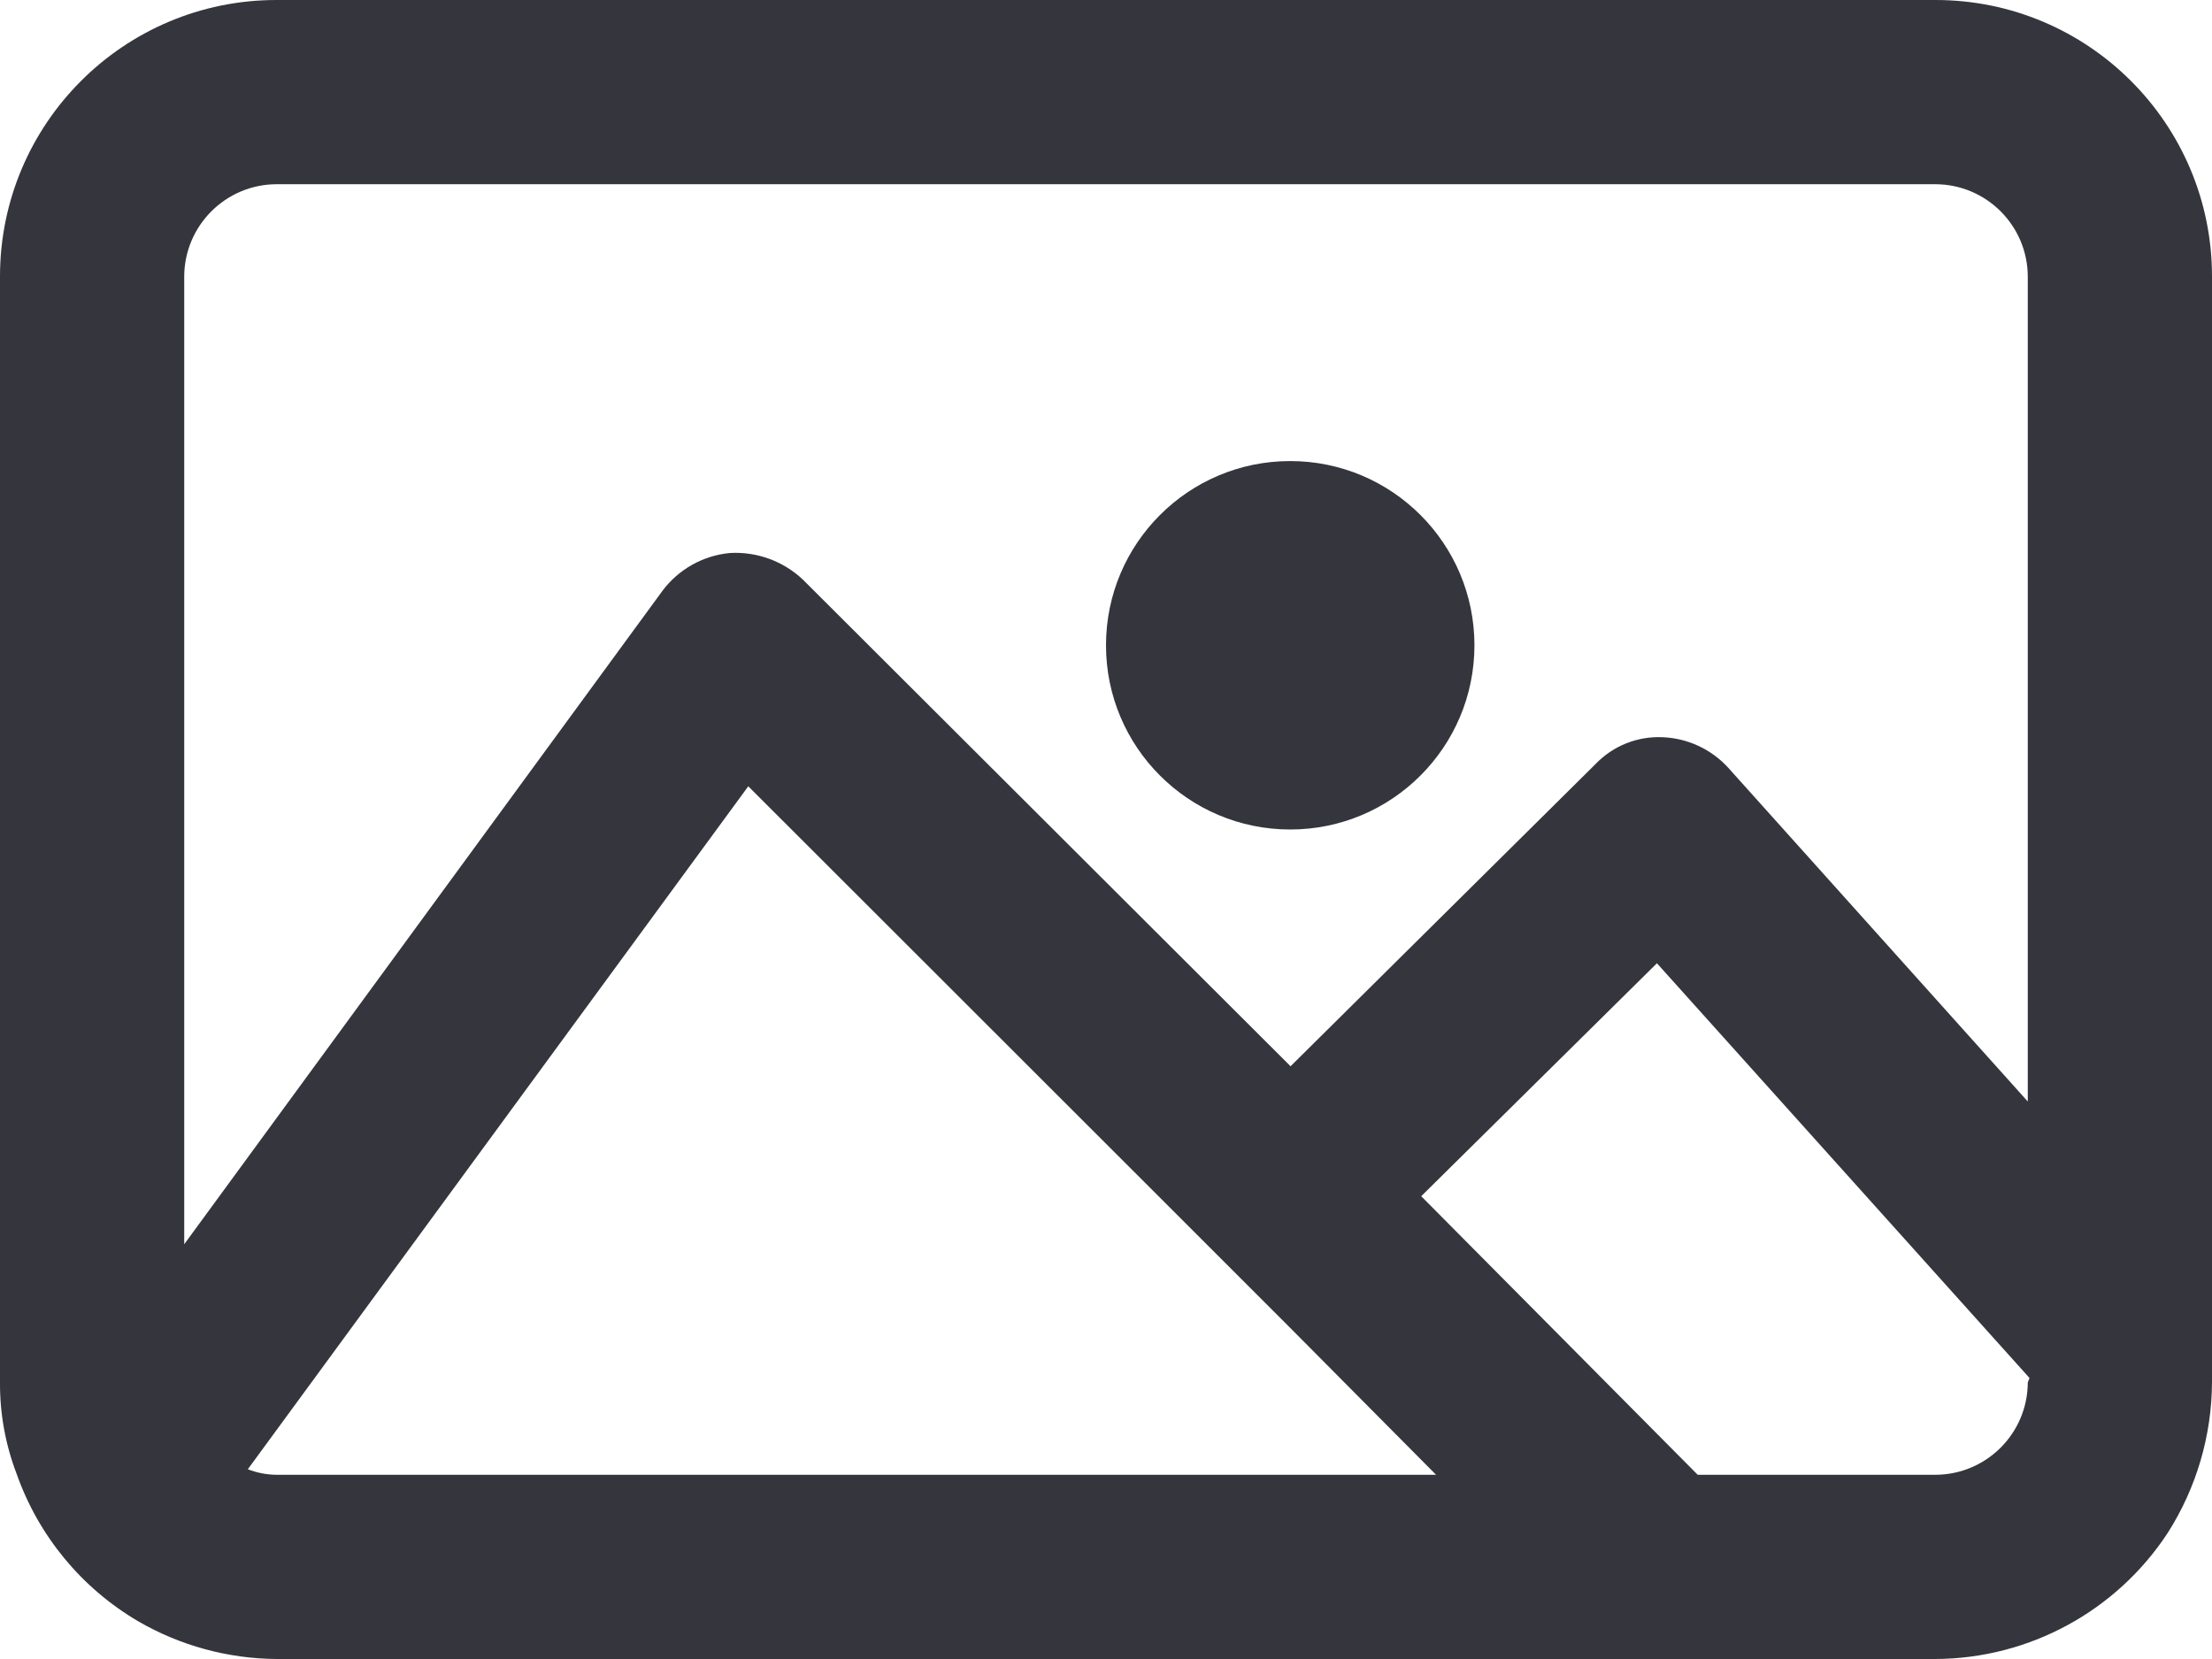
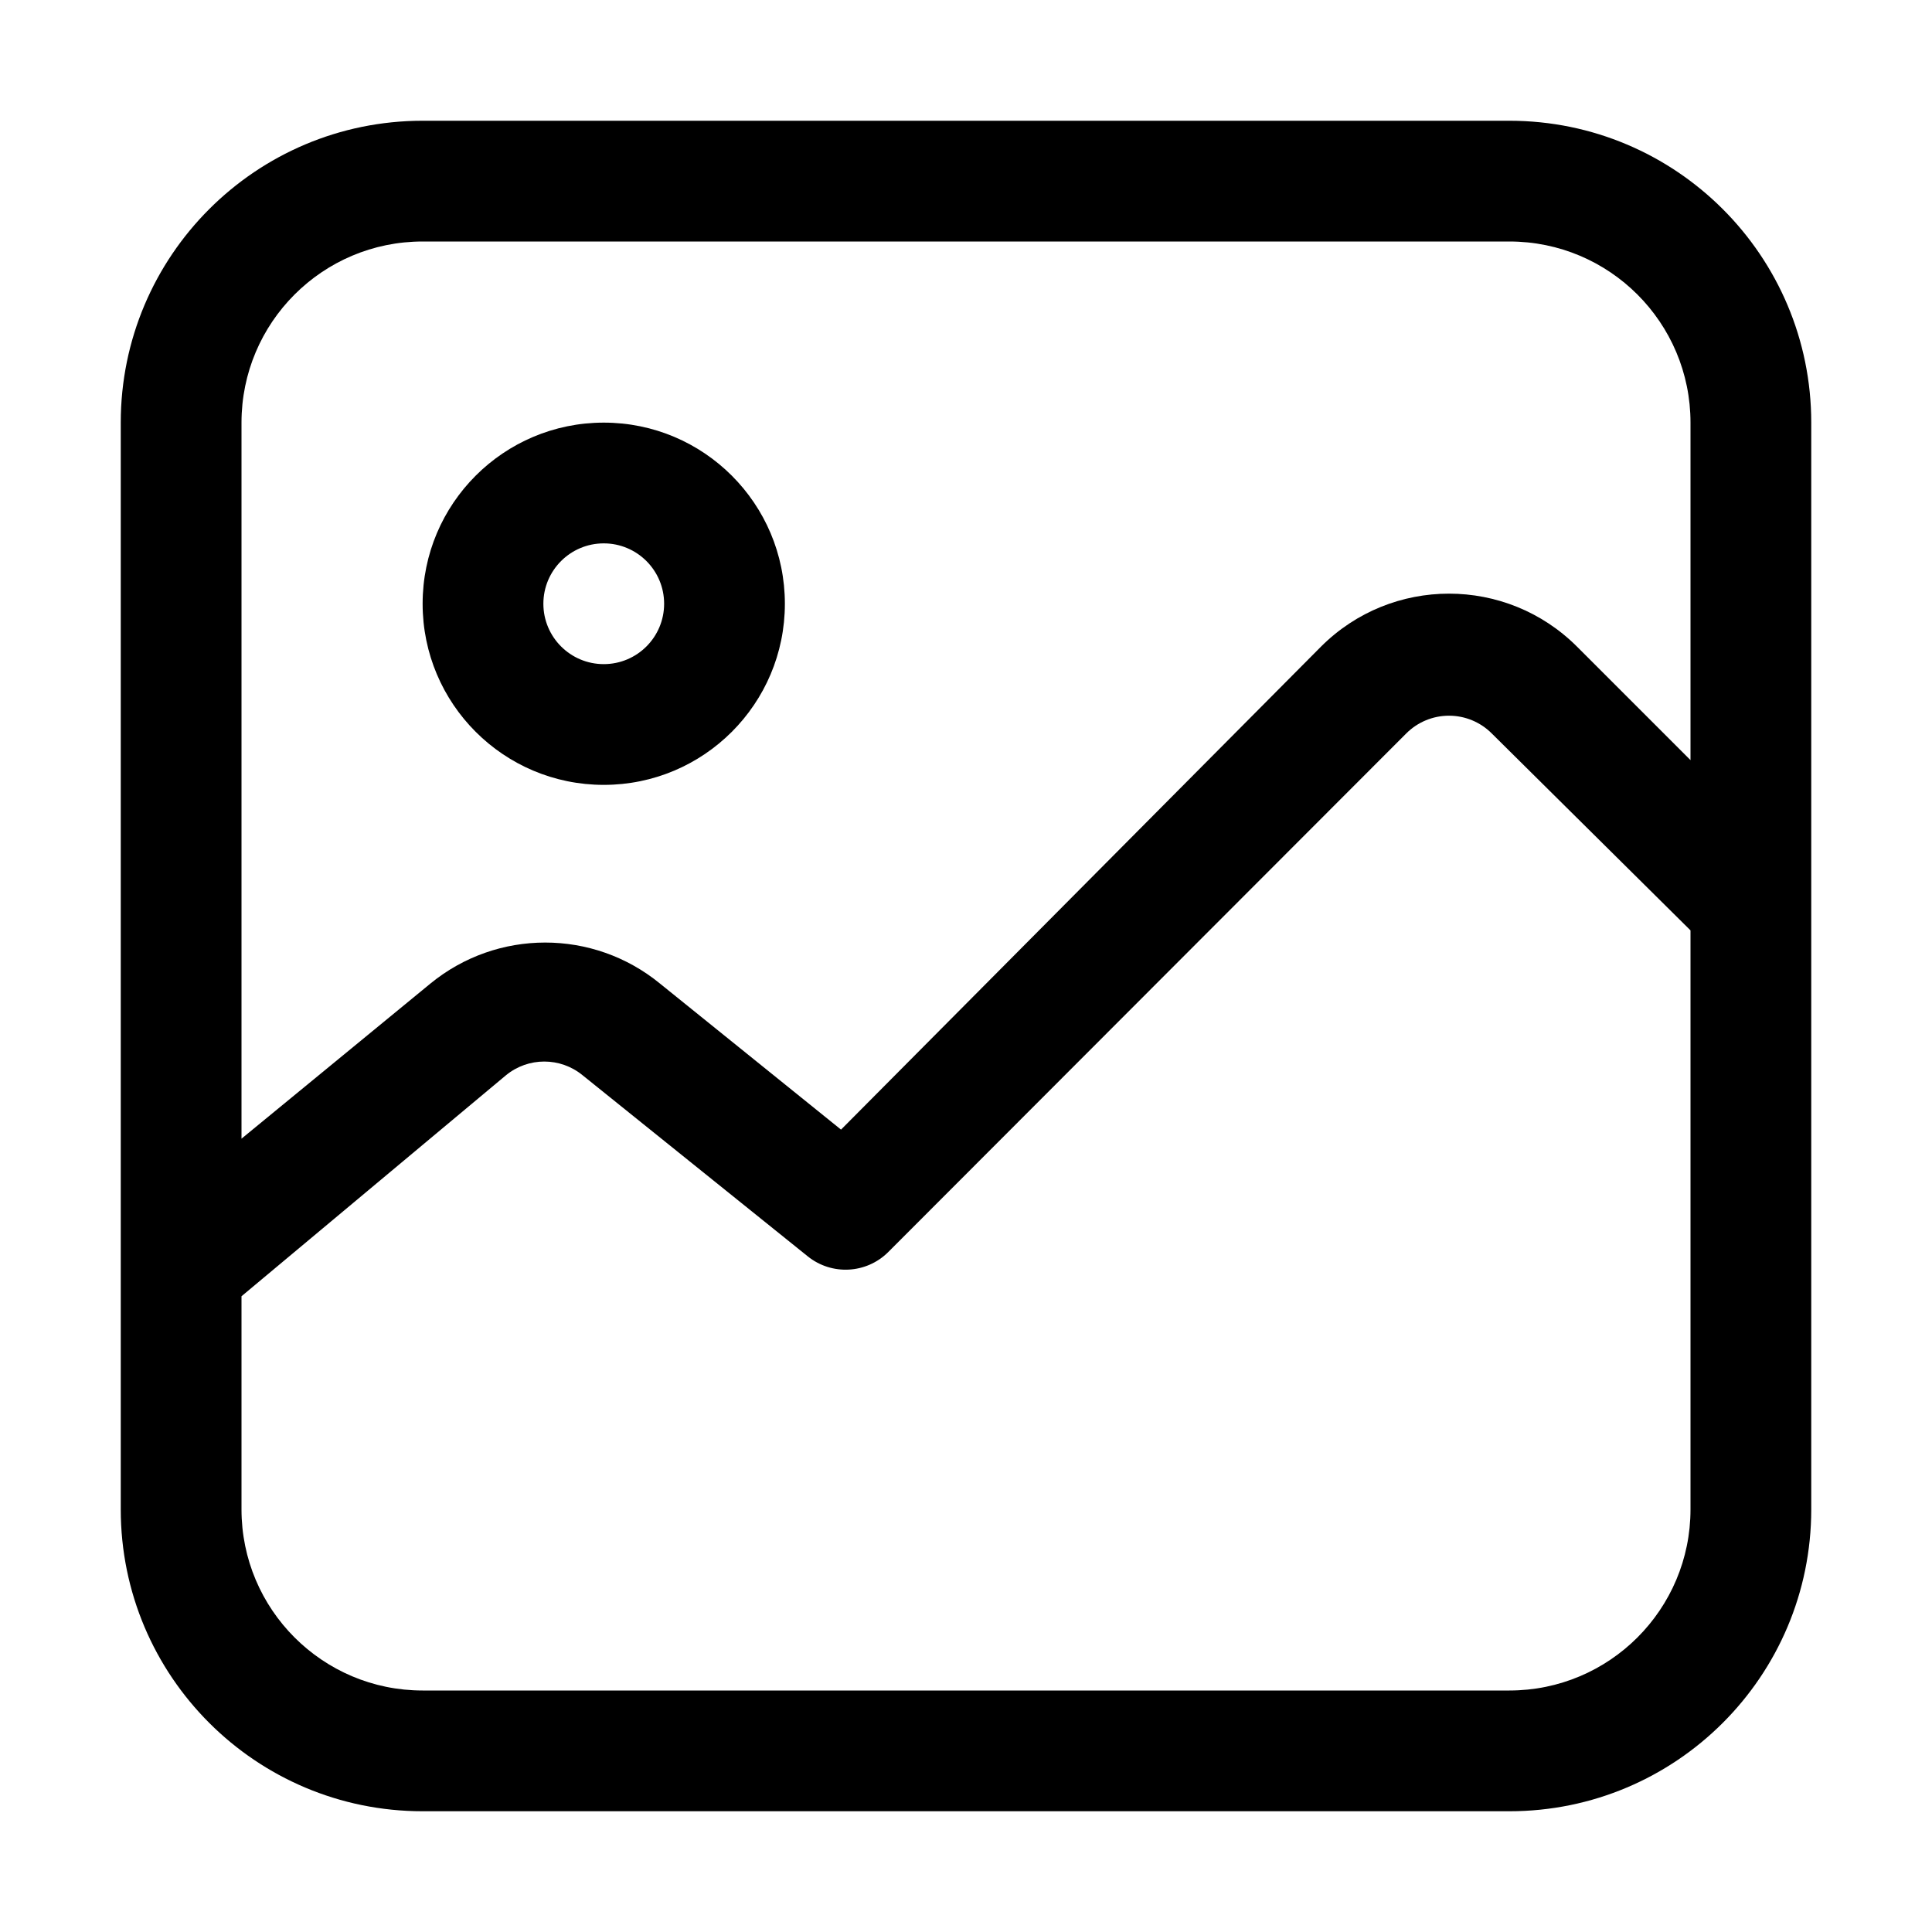
- <svg xmlns="http://www.w3.org/2000/svg" viewBox="0 0 64 48">
-   <defs>
-     <style>.cls-1{fill:#35353d;}</style>
-   </defs>
-   <g id="Layer_2" data-name="Layer 2">
-     <g id="Layer_1-2" data-name="Layer 1">
-       <path class="cls-1" d="M56,0H8A8,8,0,0,0,0,8V40a7.27,7.27,0,0,0,.48,2.64A8.05,8.05,0,0,0,4,46.91,8.1,8.1,0,0,0,8,48H56a8.08,8.08,0,0,0,6.72-3.65A8.18,8.18,0,0,0,64,40V8A8,8,0,0,0,56,0ZM33,42.67H8a2.35,2.35,0,0,1-.83-.16L21.65,22.75,33.52,34.61l3.76,3.76,4.27,4.3ZM58.67,40A2.68,2.68,0,0,1,56,42.67H49.12l-8-8.06,6.82-6.74,10.78,12Zm0-8.13L50,22.21a2.72,2.72,0,0,0-1.89-.88,2.53,2.53,0,0,0-1.95.78l-8.82,8.74L23.23,16.77A2.84,2.84,0,0,0,21.12,16a2.76,2.76,0,0,0-1.95,1.09L5.33,36V8A2.68,2.68,0,0,1,8,5.33H56A2.68,2.68,0,0,1,58.67,8Z" />
-       <circle class="cls-1" cx="37.33" cy="18.67" r="5.33" />
-     </g>
+ <svg xmlns="http://www.w3.org/2000/svg" viewBox="0 0 32 32">
+   <g id="Image">
+     <path d="M25,2H7A5,5,0,0,0,2,7V25a5,5,0,0,0,5,5H25a5,5,0,0,0,5-5V7A5,5,0,0,0,25,2ZM7,4H25a3,3,0,0,1,3,3v5.59l-1.88-1.88a3,3,0,0,0-4.24,0l-7.95,8-3-2.42a3,3,0,0,0-3.8,0L4,18.86V7A3,3,0,0,1,7,4ZM25,28H7a3,3,0,0,1-3-3V21.47l4.38-3.66a1,1,0,0,1,1.27,0l3.73,3a1,1,0,0,0,1.33-.07l8.58-8.59a1,1,0,0,1,1.42,0L28,15.41V25A3,3,0,0,1,25,28Z" />
+     <path d="M10,13a3,3,0,1,0-3-3A3,3,0,0,0,10,13Zm0-4a1,1,0,1,1-1,1A1,1,0,0,1,10,9Z" />
  </g>
</svg>
